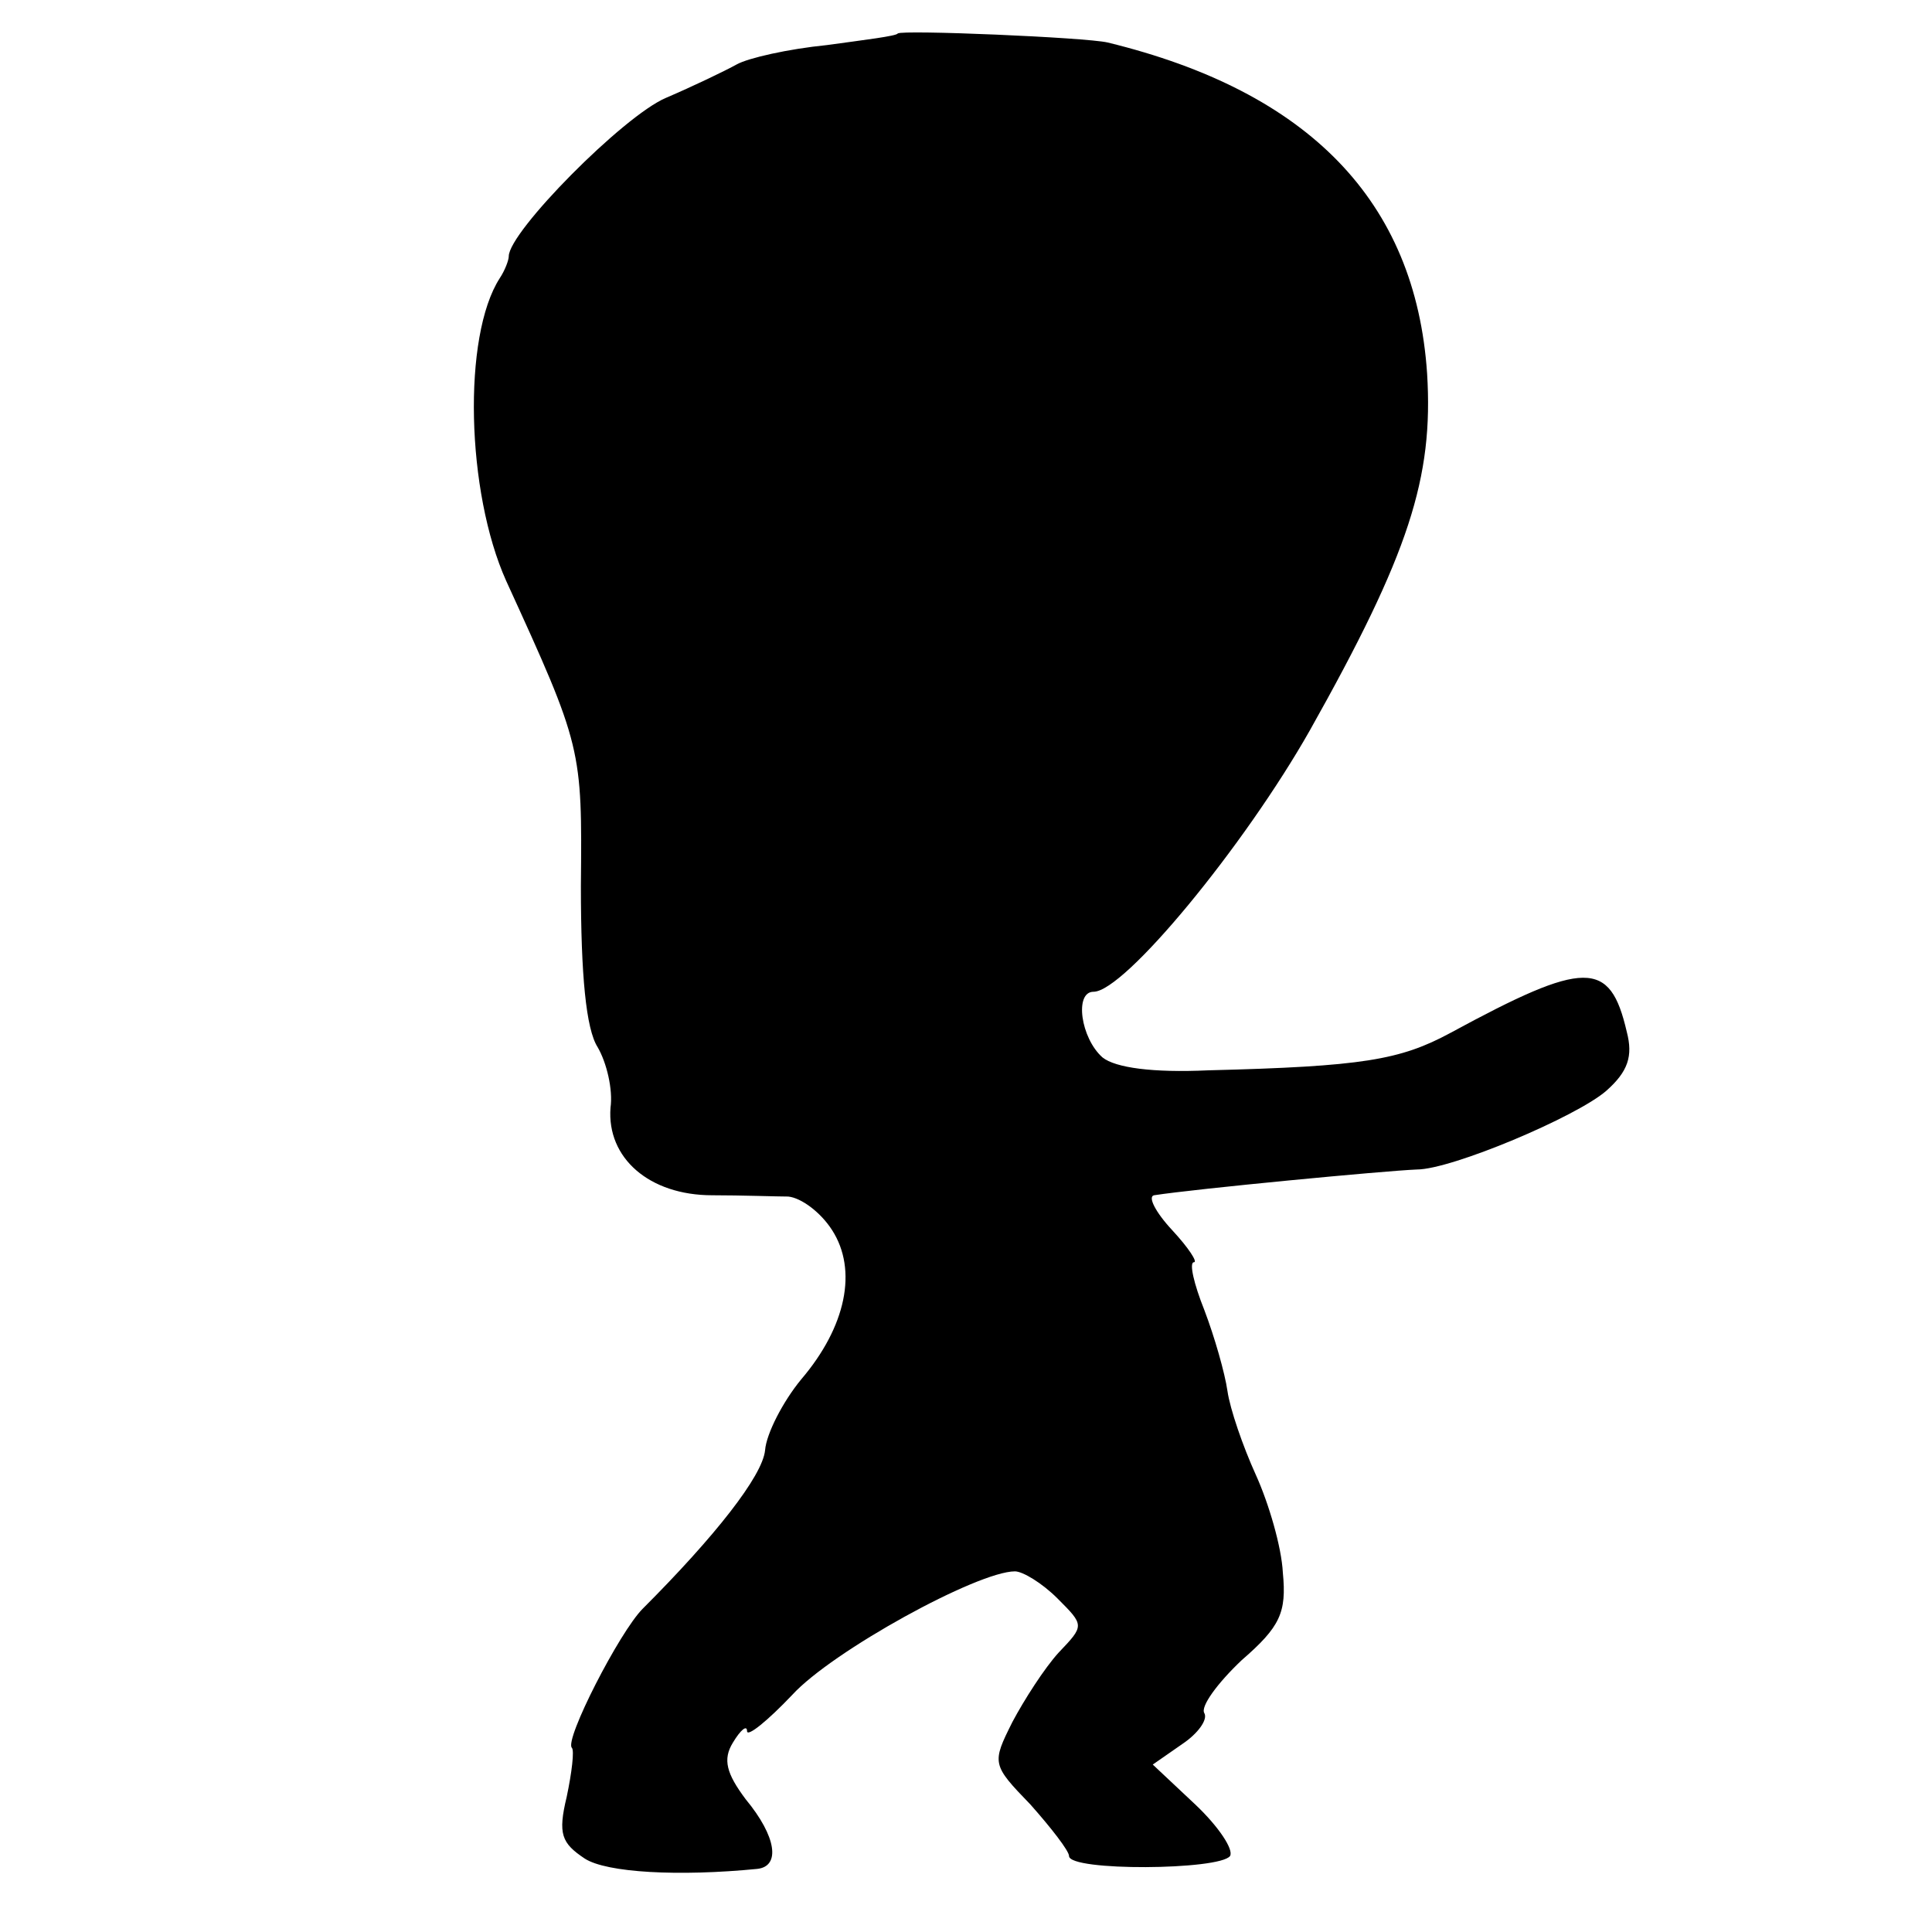
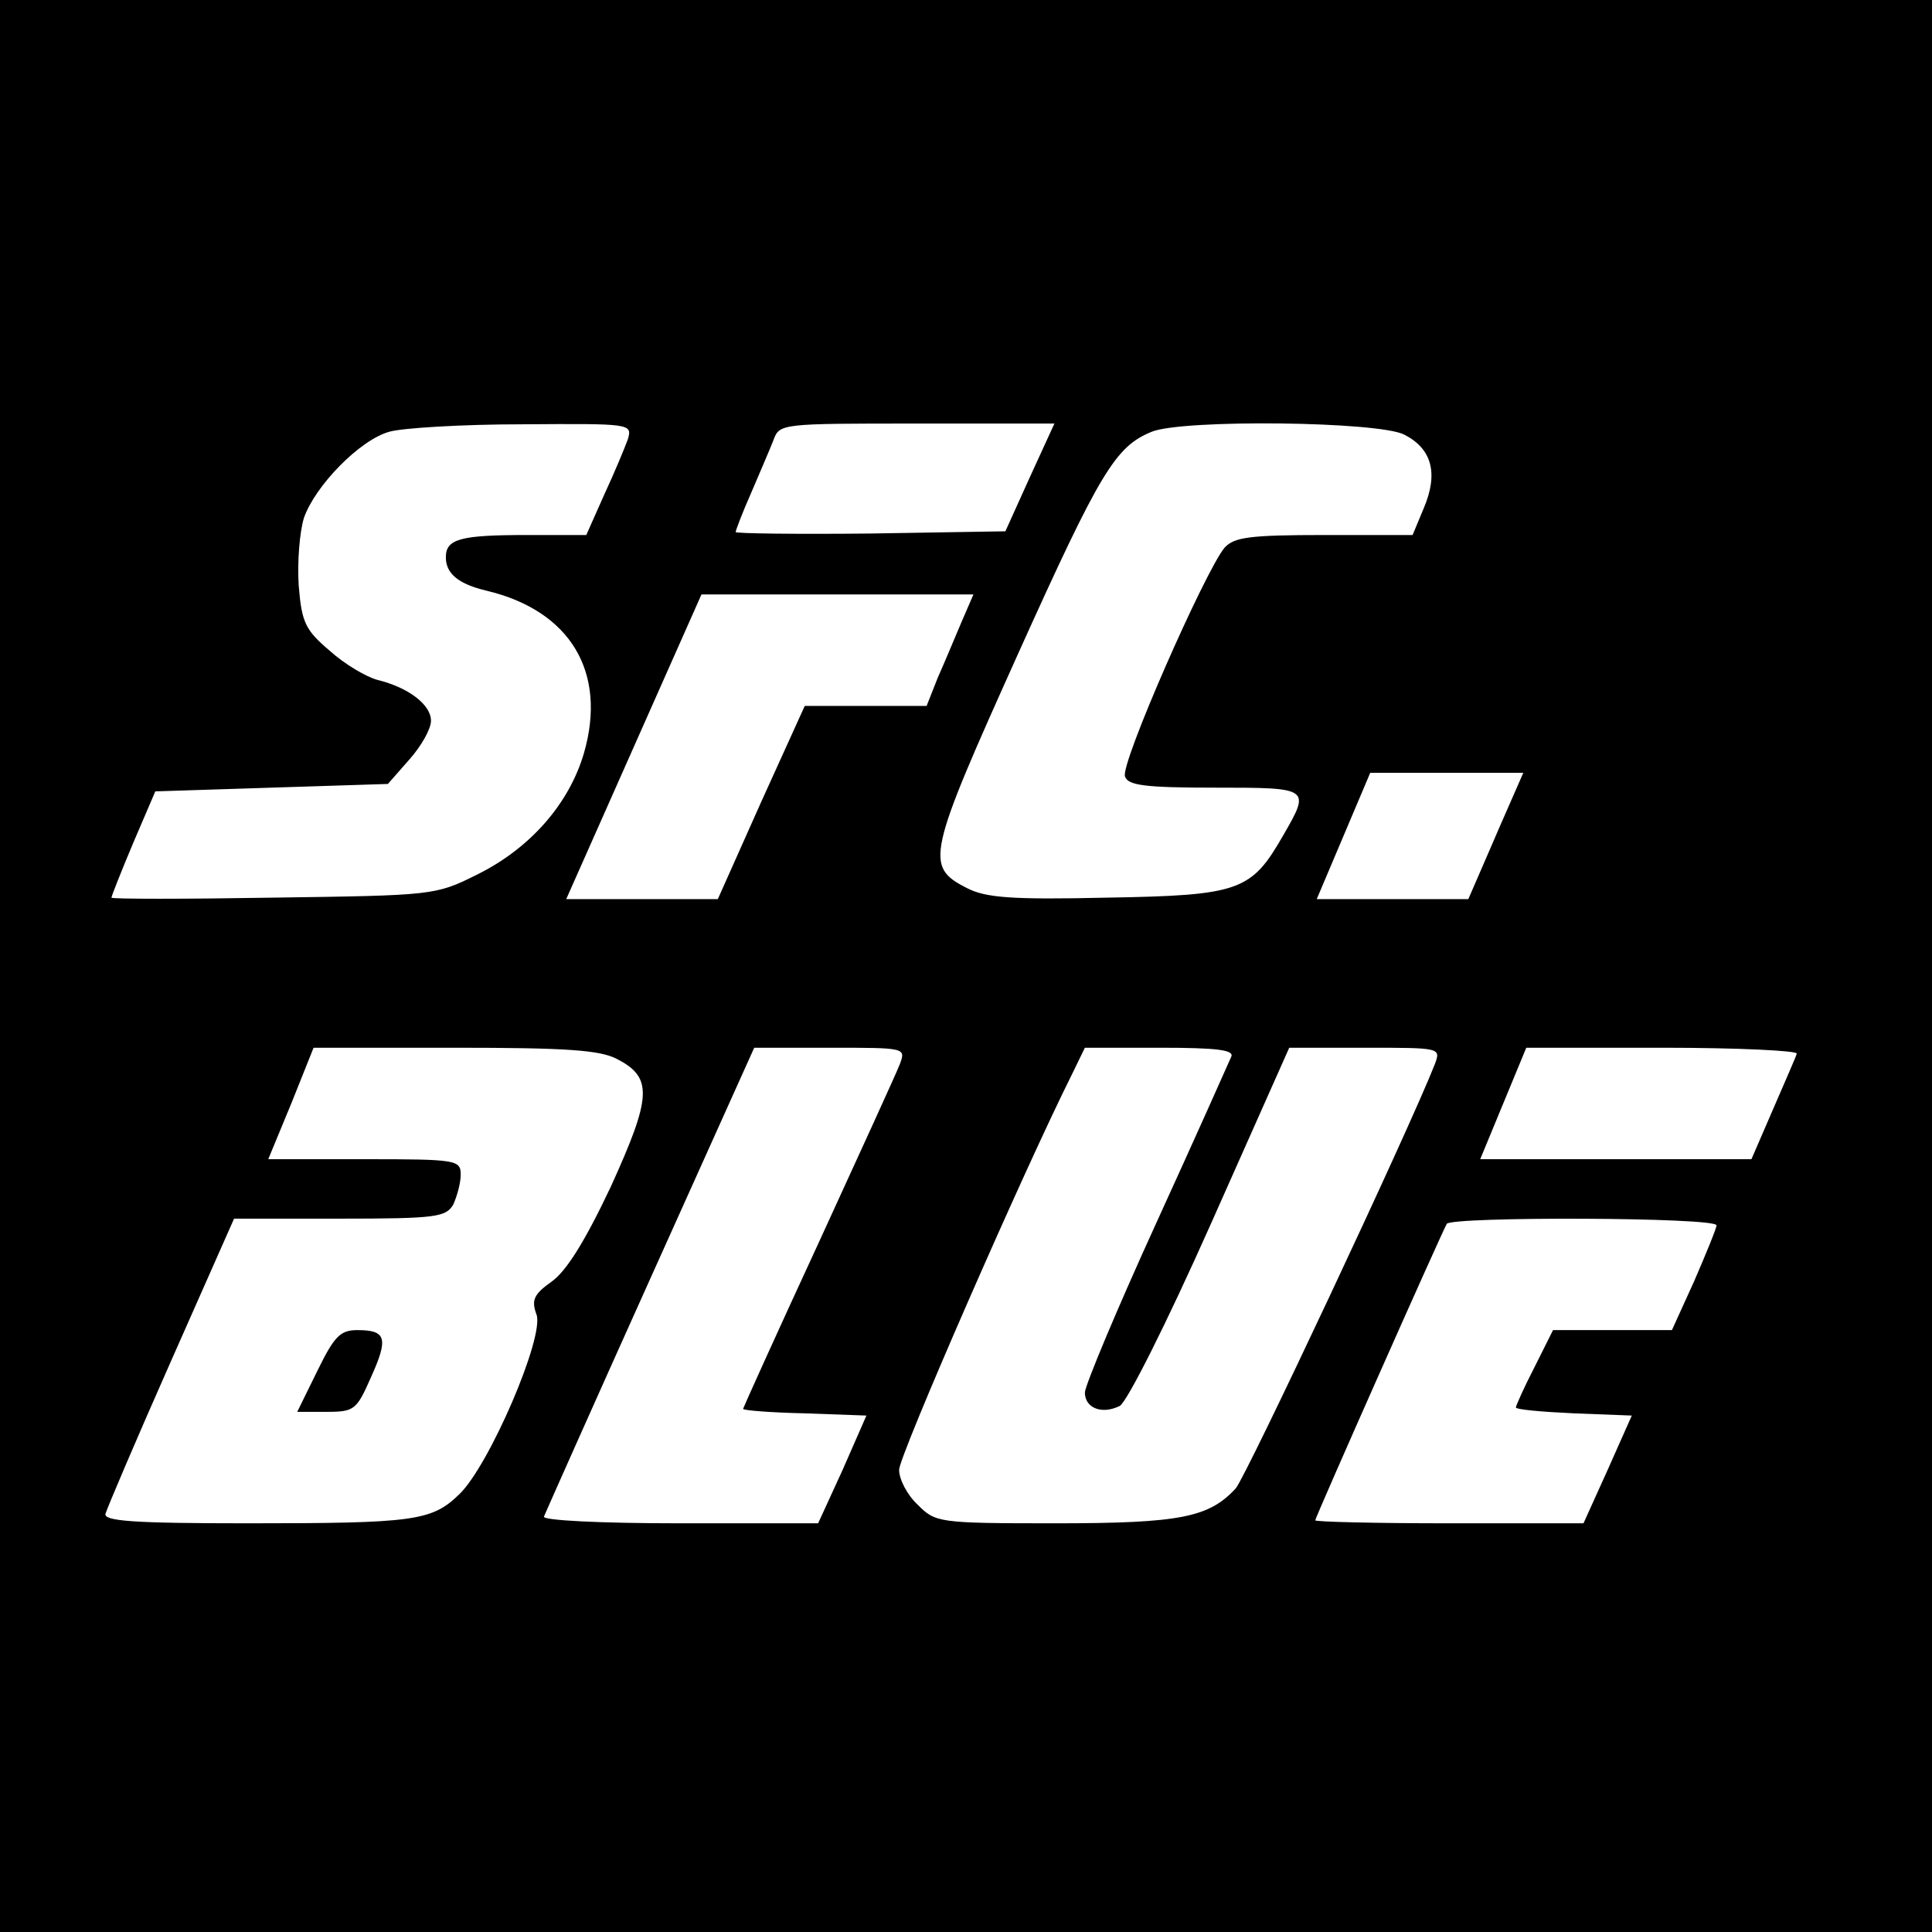
- <svg xmlns="http://www.w3.org/2000/svg" version="1.0" width="150pt" height="150pt" viewBox="0 0 150 150" preserveAspectRatio="xMidYMid meet">
-   <g transform="translate(0,150) scale(0.1,-0.1)" fill="#000000" stroke="none">
-     <path d="M697 1474 c-1 -2 -26 -5 -55 -9 -30 -3 -61 -10 -70 -15 -9 -5 -34 -17 -55 -26 -33 -14 -122 -104 -122 -123 0 -3 -3 -11 -7 -17 -29 -45 -26 -166 5 -235 59 -129 59 -130 58 -237 0 -69 4 -111 13 -125 7 -12 12 -33 10 -47 -3 -39 30 -68 79 -68 23 0 50 -1 59 -1 10 -1 25 -12 34 -26 20 -31 11 -75 -24 -116 -14 -17 -27 -42 -28 -55 -2 -20 -39 -67 -95 -123 -18 -18 -61 -102 -55 -108 2 -2 0 -19 -4 -38 -7 -29 -4 -36 14 -48 17 -11 73 -14 134 -8 18 2 15 25 -9 54 -15 20 -18 31 -10 44 6 10 11 14 11 9 0 -5 16 8 35 28 31 34 144 96 173 96 6 0 21 -9 33 -21 21 -21 21 -21 1 -42 -11 -12 -27 -37 -36 -54 -16 -32 -16 -33 14 -64 16 -18 30 -36 30 -40 0 -12 117 -11 125 0 3 5 -9 23 -27 40 l-33 31 23 16 c12 8 20 19 17 24 -3 5 10 23 29 41 30 26 35 37 32 68 -1 20 -11 54 -21 76 -10 22 -20 51 -22 65 -2 14 -10 42 -18 63 -8 20 -12 37 -8 37 3 0 -4 11 -17 25 -13 14 -19 26 -14 27 32 5 179 19 204 20 27 0 124 41 147 61 17 15 21 27 16 46 -13 56 -32 56 -137 -1 -39 -21 -68 -26 -188 -29 -43 -2 -72 2 -82 10 -17 15 -22 51 -7 51 24 0 117 113 168 203 77 137 96 196 91 277 -9 134 -92 219 -248 257 -17 4 -160 10 -163 7z" />
+ <svg xmlns="http://www.w3.org/2000/svg" version="1.0" width="260pt" height="260pt" viewBox="0 0 260 260" preserveAspectRatio="xMidYMid meet">
+   <g transform="translate(0,260) scale(0.1,-0.1)" fill="#000000" stroke="none">
+     <path d="M0 1300 l0 -1300 1300 0 1300 0 0 1300 0 1300 -1300 0 -1300 0 0 -1300z m845 709 c-4 -11 -18 -45 -32 -75 l-24 -54 -79 0 c-90 0 -110 -5 -110 -30 0 -22 17 -36 55 -45 113 -27 162 -110 131 -218 -20 -69 -73 -129 -144 -164 -56 -28 -59 -28 -274 -31 -120 -2 -218 -2 -218 0 0 2 13 35 29 73 l30 70 156 5 157 5 29 33 c16 18 29 41 29 52 0 22 -31 45 -72 55 -15 4 -44 21 -64 39 -33 28 -38 38 -42 88 -2 31 1 71 7 91 15 43 75 105 115 116 17 5 98 10 179 10 146 1 148 1 142 -20z m541 -51 l-33 -73 -182 -3 c-99 -1 -181 0 -181 2 0 2 9 26 21 53 11 26 25 58 30 71 8 22 11 22 193 22 l185 0 -33 -72z m504 57 c37 -19 46 -52 26 -99 l-15 -36 -119 0 c-101 0 -121 -3 -134 -17 -26 -31 -141 -292 -134 -308 4 -12 27 -15 121 -15 128 0 129 0 92 -64 -43 -75 -58 -81 -237 -84 -130 -3 -164 0 -189 13 -57 29 -53 44 69 315 111 246 131 279 180 299 42 17 306 14 340 -4z m-596 -252 c-9 -21 -23 -55 -32 -75 l-15 -38 -82 0 -82 0 -59 -130 -58 -130 -102 0 -102 0 91 205 91 205 183 0 183 0 -16 -37z m742 -235 c-8 -18 -25 -57 -37 -85 l-23 -53 -102 0 -102 0 36 85 36 85 103 0 103 0 -14 -32z m-1206 -353 c49 -25 47 -51 -8 -172 -35 -74 -60 -114 -80 -128 -24 -17 -27 -25 -20 -44 11 -30 -64 -204 -104 -242 -37 -36 -61 -39 -285 -39 -154 0 -194 3 -191 13 2 7 41 99 88 205 l85 192 142 0 c130 0 143 2 153 19 5 11 10 29 10 40 0 20 -5 21 -129 21 l-130 0 31 75 30 75 190 0 c149 0 195 -3 218 -15z m381 -7 c-5 -13 -55 -122 -110 -242 -56 -121 -101 -221 -101 -222 0 -2 37 -5 83 -6 l83 -3 -32 -73 -33 -72 -187 0 c-107 0 -184 4 -182 9 2 5 66 149 143 320 l140 311 102 0 c102 0 102 0 94 -22z m446 10 c-3 -7 -48 -108 -101 -224 -53 -116 -96 -219 -96 -228 0 -21 23 -30 47 -18 10 6 62 109 123 246 l105 236 102 0 c102 0 102 0 94 -22 -35 -89 -254 -555 -268 -571 -36 -39 -74 -47 -243 -47 -158 0 -161 1 -185 25 -14 13 -25 34 -25 47 0 19 167 401 232 531 l18 37 101 0 c77 0 100 -3 96 -12z m761 4 c-1 -4 -16 -38 -32 -75 l-29 -67 -182 0 -183 0 31 75 31 75 184 0 c101 0 182 -4 180 -8z m-108 -231 c0 -4 -14 -38 -30 -75 l-30 -66 -80 0 -80 0 -25 -50 c-14 -27 -25 -52 -25 -54 0 -3 35 -6 78 -8 l78 -3 -32 -72 -33 -73 -181 0 c-99 0 -180 2 -180 4 0 4 170 387 177 399 6 10 363 9 363 -2z" />
+     <path d="M427 755 l-27 -55 40 0 c37 0 40 3 59 46 24 53 21 64 -18 64 -23 0 -31 -8 -54 -55z" />
  </g>
</svg>
